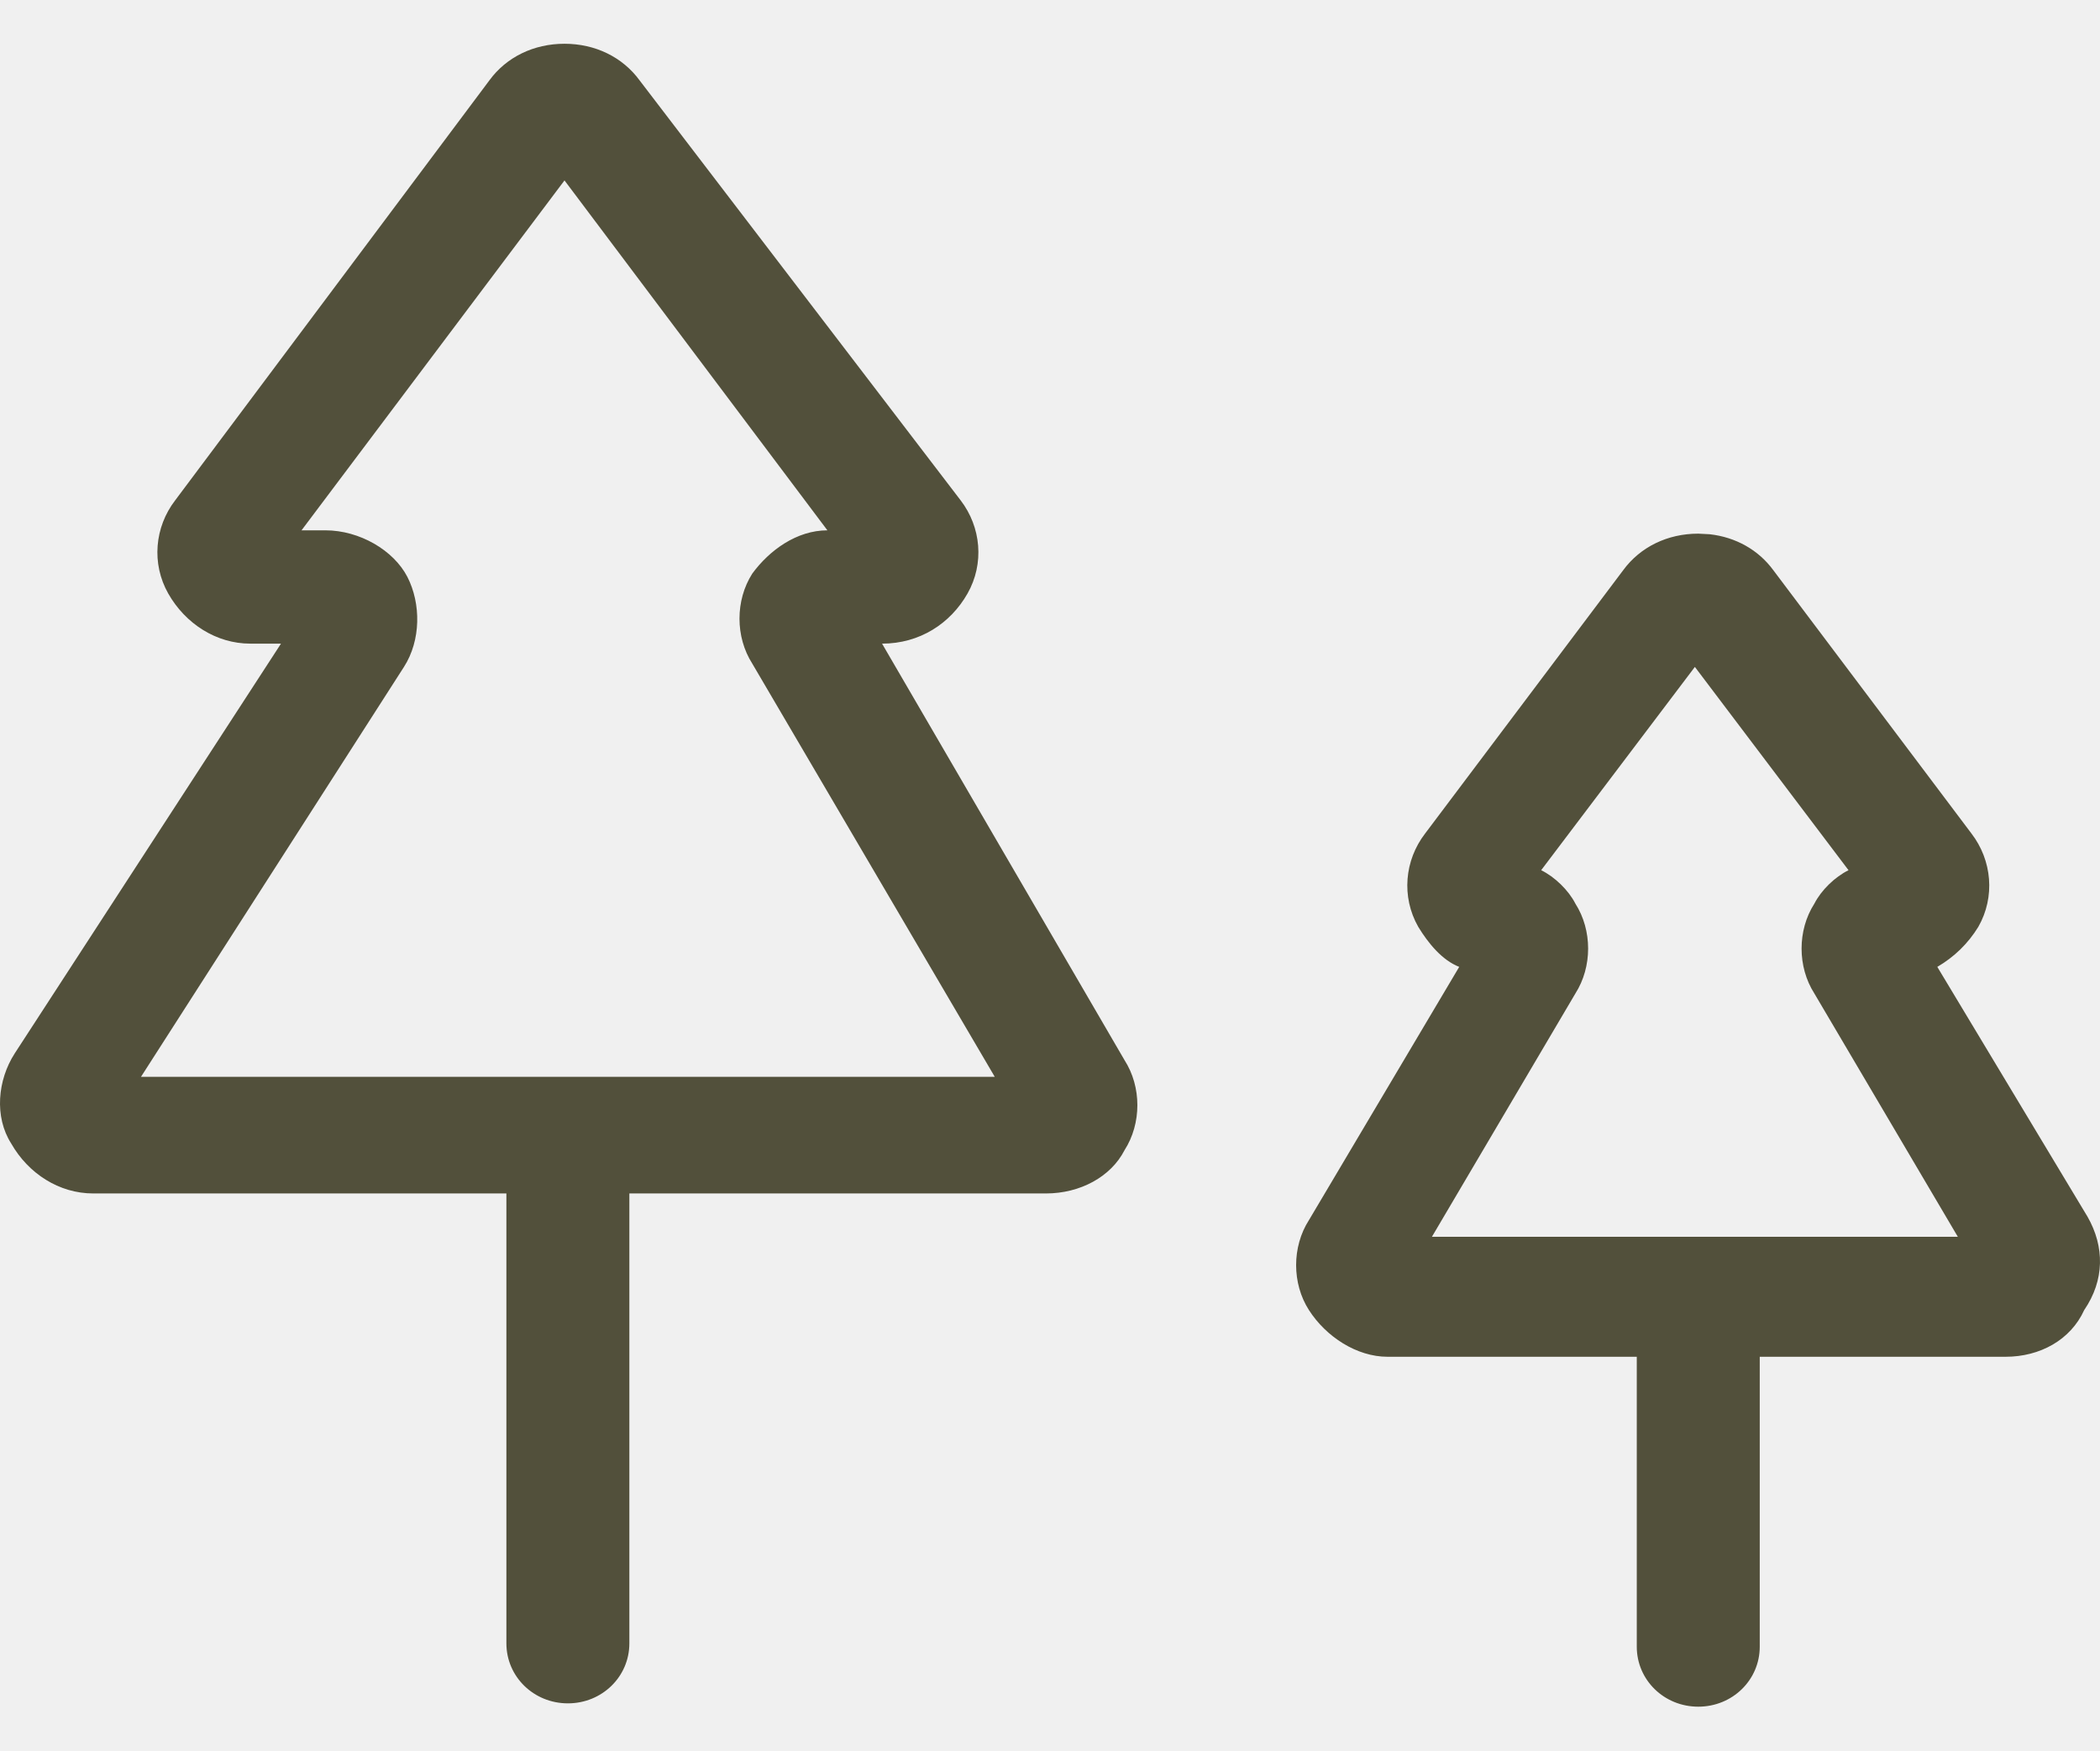
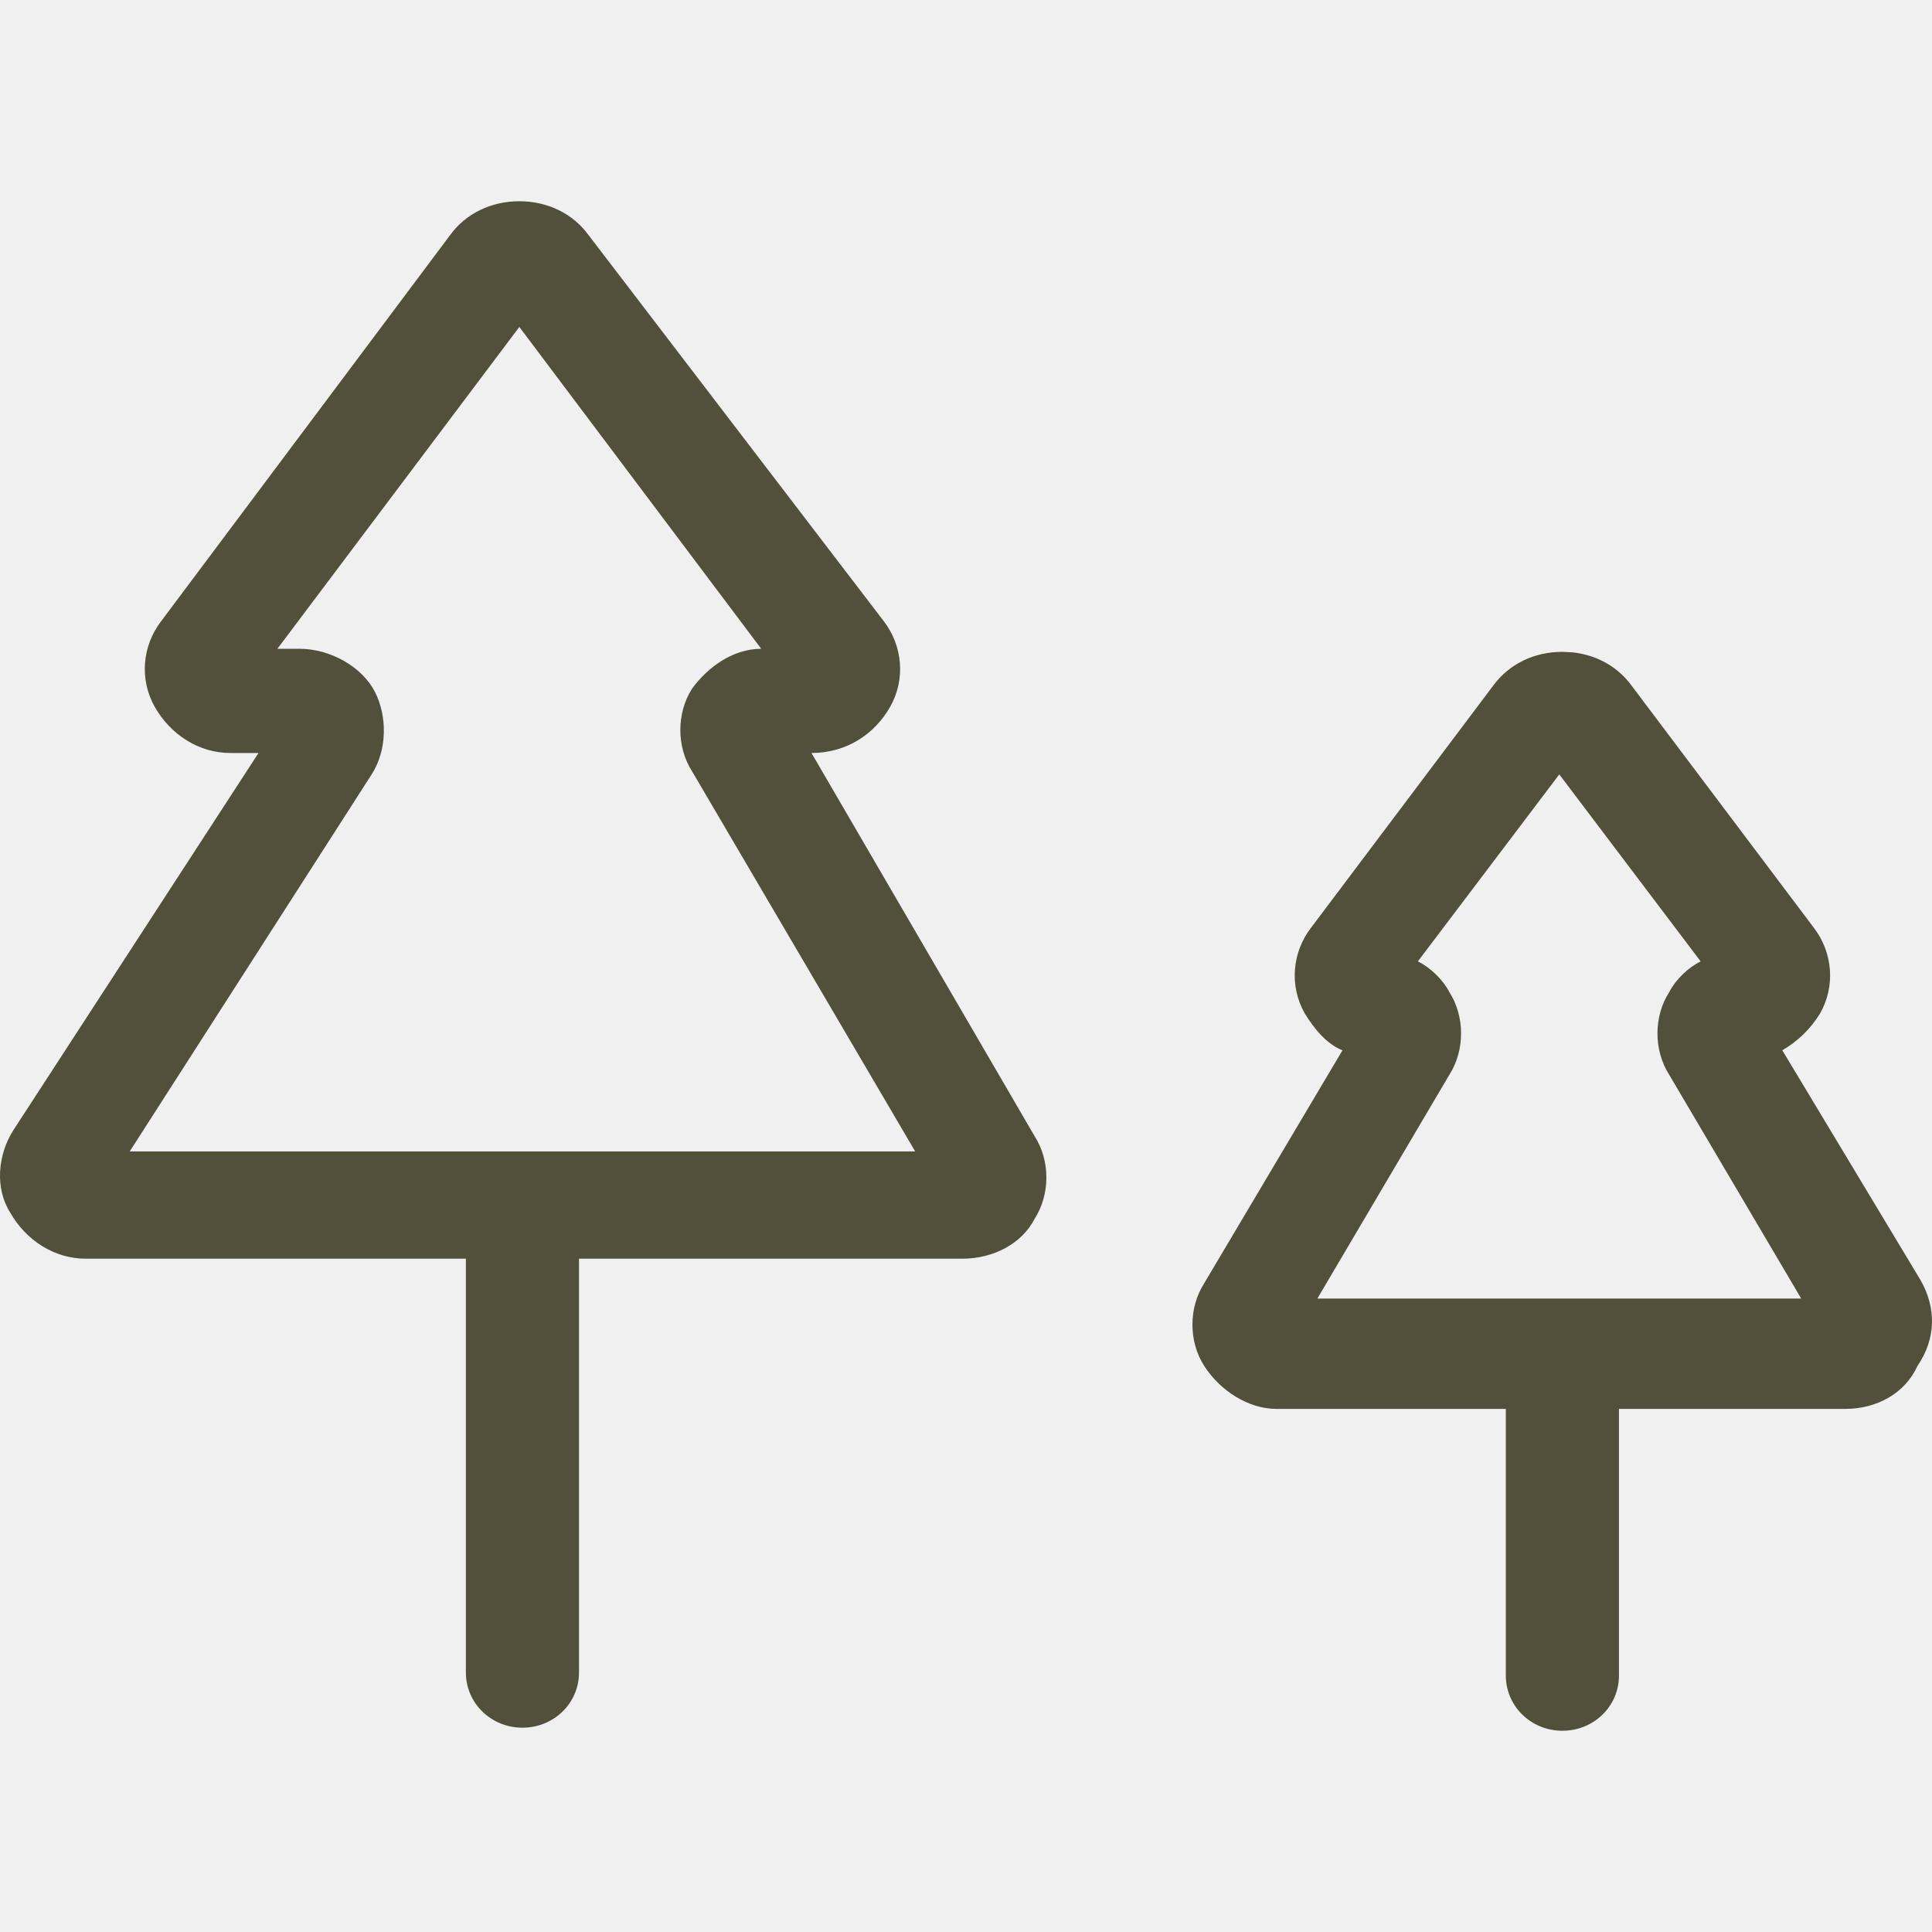
- <svg xmlns="http://www.w3.org/2000/svg" width="36" height="30" viewBox="0 0 36 30" fill="none">
-   <path d="M29.113 9.146L29.308 9.156C29.755 9.206 30.145 9.424 30.401 9.774L33.797 14.286C34.148 14.743 34.207 15.371 33.914 15.885C33.738 16.171 33.504 16.399 33.211 16.571L35.787 20.854C36.08 21.368 36.08 21.939 35.729 22.453C35.495 22.967 34.968 23.253 34.382 23.253H30.167V28.222C30.167 28.793 29.699 29.25 29.113 29.25C28.528 29.25 28.059 28.793 28.059 28.222V23.253H23.786C23.259 23.253 22.732 22.91 22.439 22.453C22.146 21.997 22.146 21.368 22.439 20.911L25.015 16.571C24.722 16.456 24.488 16.171 24.313 15.885C24.02 15.371 24.078 14.743 24.43 14.286L27.825 9.774C28.118 9.374 28.586 9.146 29.113 9.146ZM9.677 0.75C10.204 0.75 10.672 0.978 10.965 1.378L16.468 8.575C16.819 9.032 16.878 9.66 16.585 10.174C16.292 10.688 15.765 11.031 15.121 11.031L19.278 18.17C19.571 18.627 19.571 19.255 19.278 19.712C19.044 20.169 18.517 20.454 17.931 20.454H10.789V28.165C10.789 28.736 10.321 29.193 9.735 29.193C9.15 29.193 8.681 28.736 8.681 28.165V20.454H1.598C1.012 20.454 0.485 20.112 0.192 19.598C-0.1 19.141 -0.042 18.512 0.251 18.056L4.817 11.031H4.291C3.705 11.031 3.178 10.688 2.885 10.174C2.593 9.66 2.651 9.032 3.003 8.575L8.389 1.378C8.681 0.978 9.15 0.75 9.677 0.75ZM29.055 11.43L26.42 14.914C26.654 15.029 26.889 15.257 27.006 15.486C27.298 15.942 27.298 16.571 27.006 17.028L24.547 21.197H33.563L31.104 17.028C30.811 16.571 30.811 15.942 31.104 15.486C31.221 15.257 31.455 15.029 31.689 14.914L29.055 11.43ZM9.677 3.092L5.169 9.089H5.579C6.164 9.089 6.749 9.431 6.984 9.888C7.218 10.345 7.218 10.973 6.925 11.43L2.417 18.455H17.053L12.896 11.373C12.604 10.916 12.604 10.288 12.896 9.831C13.189 9.431 13.658 9.089 14.184 9.089L9.677 3.092Z" fill="#52503B" />
+ <svg xmlns="http://www.w3.org/2000/svg" width="36" height="36" viewBox="0 0 36 36" fill="none">
+   <g clip-path="url(#clip0_1_127)">
+     <path d="M29.113 12.146L29.308 12.156C29.755 12.206 30.145 12.424 30.401 12.774L33.797 17.286C34.148 17.743 34.207 18.371 33.914 18.885C33.738 19.171 33.504 19.399 33.211 19.571L35.787 23.854C36.08 24.368 36.08 24.939 35.729 25.453C35.495 25.967 34.968 26.253 34.382 26.253H30.167V31.222C30.167 31.793 29.699 32.25 29.113 32.25C28.528 32.25 28.059 31.793 28.059 31.222V26.253H23.786C23.259 26.253 22.732 25.91 22.439 25.453C22.146 24.997 22.146 24.368 22.439 23.911L25.015 19.571C24.722 19.456 24.488 19.171 24.313 18.885C24.02 18.371 24.078 17.743 24.43 17.286L27.825 12.774C28.118 12.374 28.586 12.146 29.113 12.146ZM9.677 3.75C10.204 3.75 10.672 3.978 10.965 4.378L16.468 11.575C16.819 12.032 16.878 12.66 16.585 13.174C16.292 13.688 15.765 14.031 15.121 14.031L19.278 21.17C19.571 21.627 19.571 22.255 19.278 22.712C19.044 23.169 18.517 23.454 17.931 23.454H10.789V31.165C10.789 31.736 10.321 32.193 9.735 32.193C9.15 32.193 8.681 31.736 8.681 31.165V23.454H1.598C1.012 23.454 0.485 23.112 0.192 22.598C-0.1 22.141 -0.042 21.512 0.251 21.056L4.817 14.031H4.291C3.705 14.031 3.178 13.688 2.885 13.174C2.593 12.66 2.651 12.032 3.003 11.575L8.389 4.378C8.681 3.978 9.15 3.75 9.677 3.75ZM29.055 14.43L26.42 17.914C26.654 18.029 26.889 18.257 27.006 18.485C27.298 18.942 27.298 19.571 27.006 20.028L24.547 24.197H33.563L31.104 20.028C30.811 19.571 30.811 18.942 31.104 18.485C31.221 18.257 31.455 18.029 31.689 17.914L29.055 14.43ZM9.677 6.092L5.169 12.089H5.579C6.164 12.089 6.749 12.431 6.984 12.888C7.218 13.345 7.218 13.973 6.925 14.43L2.417 21.455H17.053L12.896 14.373C12.604 13.916 12.604 13.288 12.896 12.831C13.189 12.431 13.658 12.089 14.184 12.089L9.677 6.092Z" fill="#52503B" />
+   </g>
+   <defs>
+     <clipPath id="clip0_1_127">
+       <rect width="36" height="36" fill="white" />
+     </clipPath>
+   </defs>
</svg>
